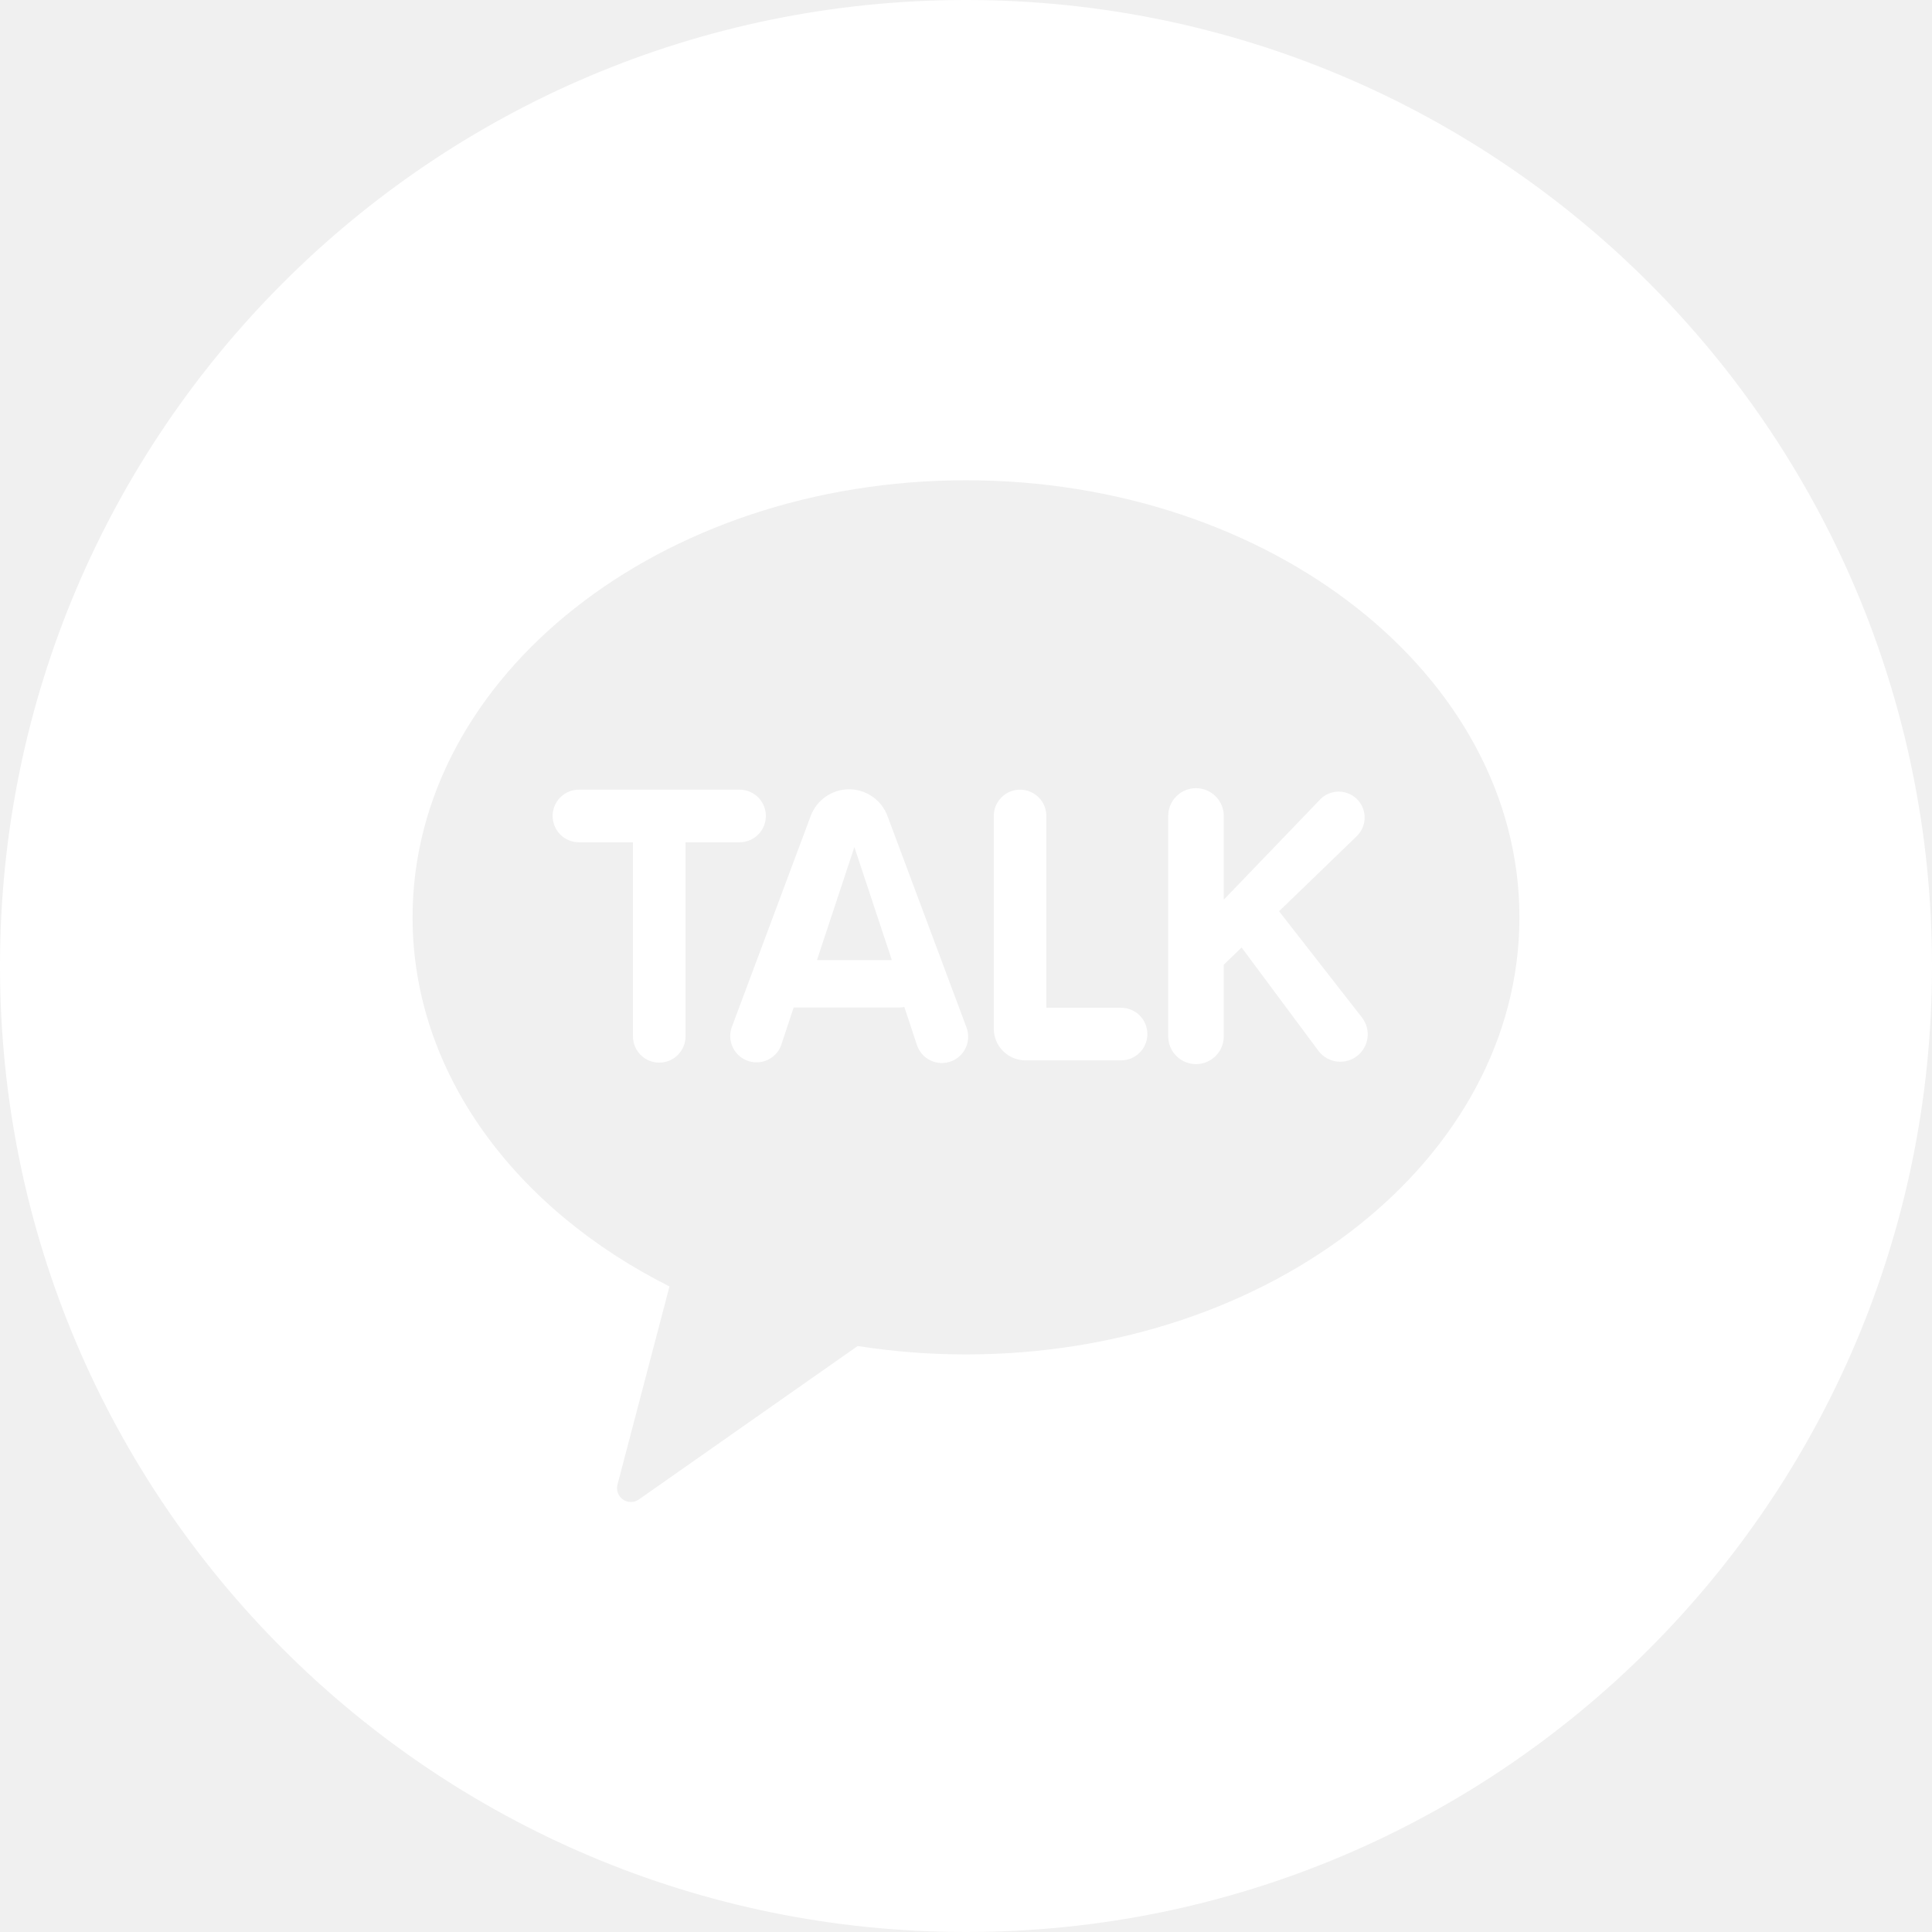
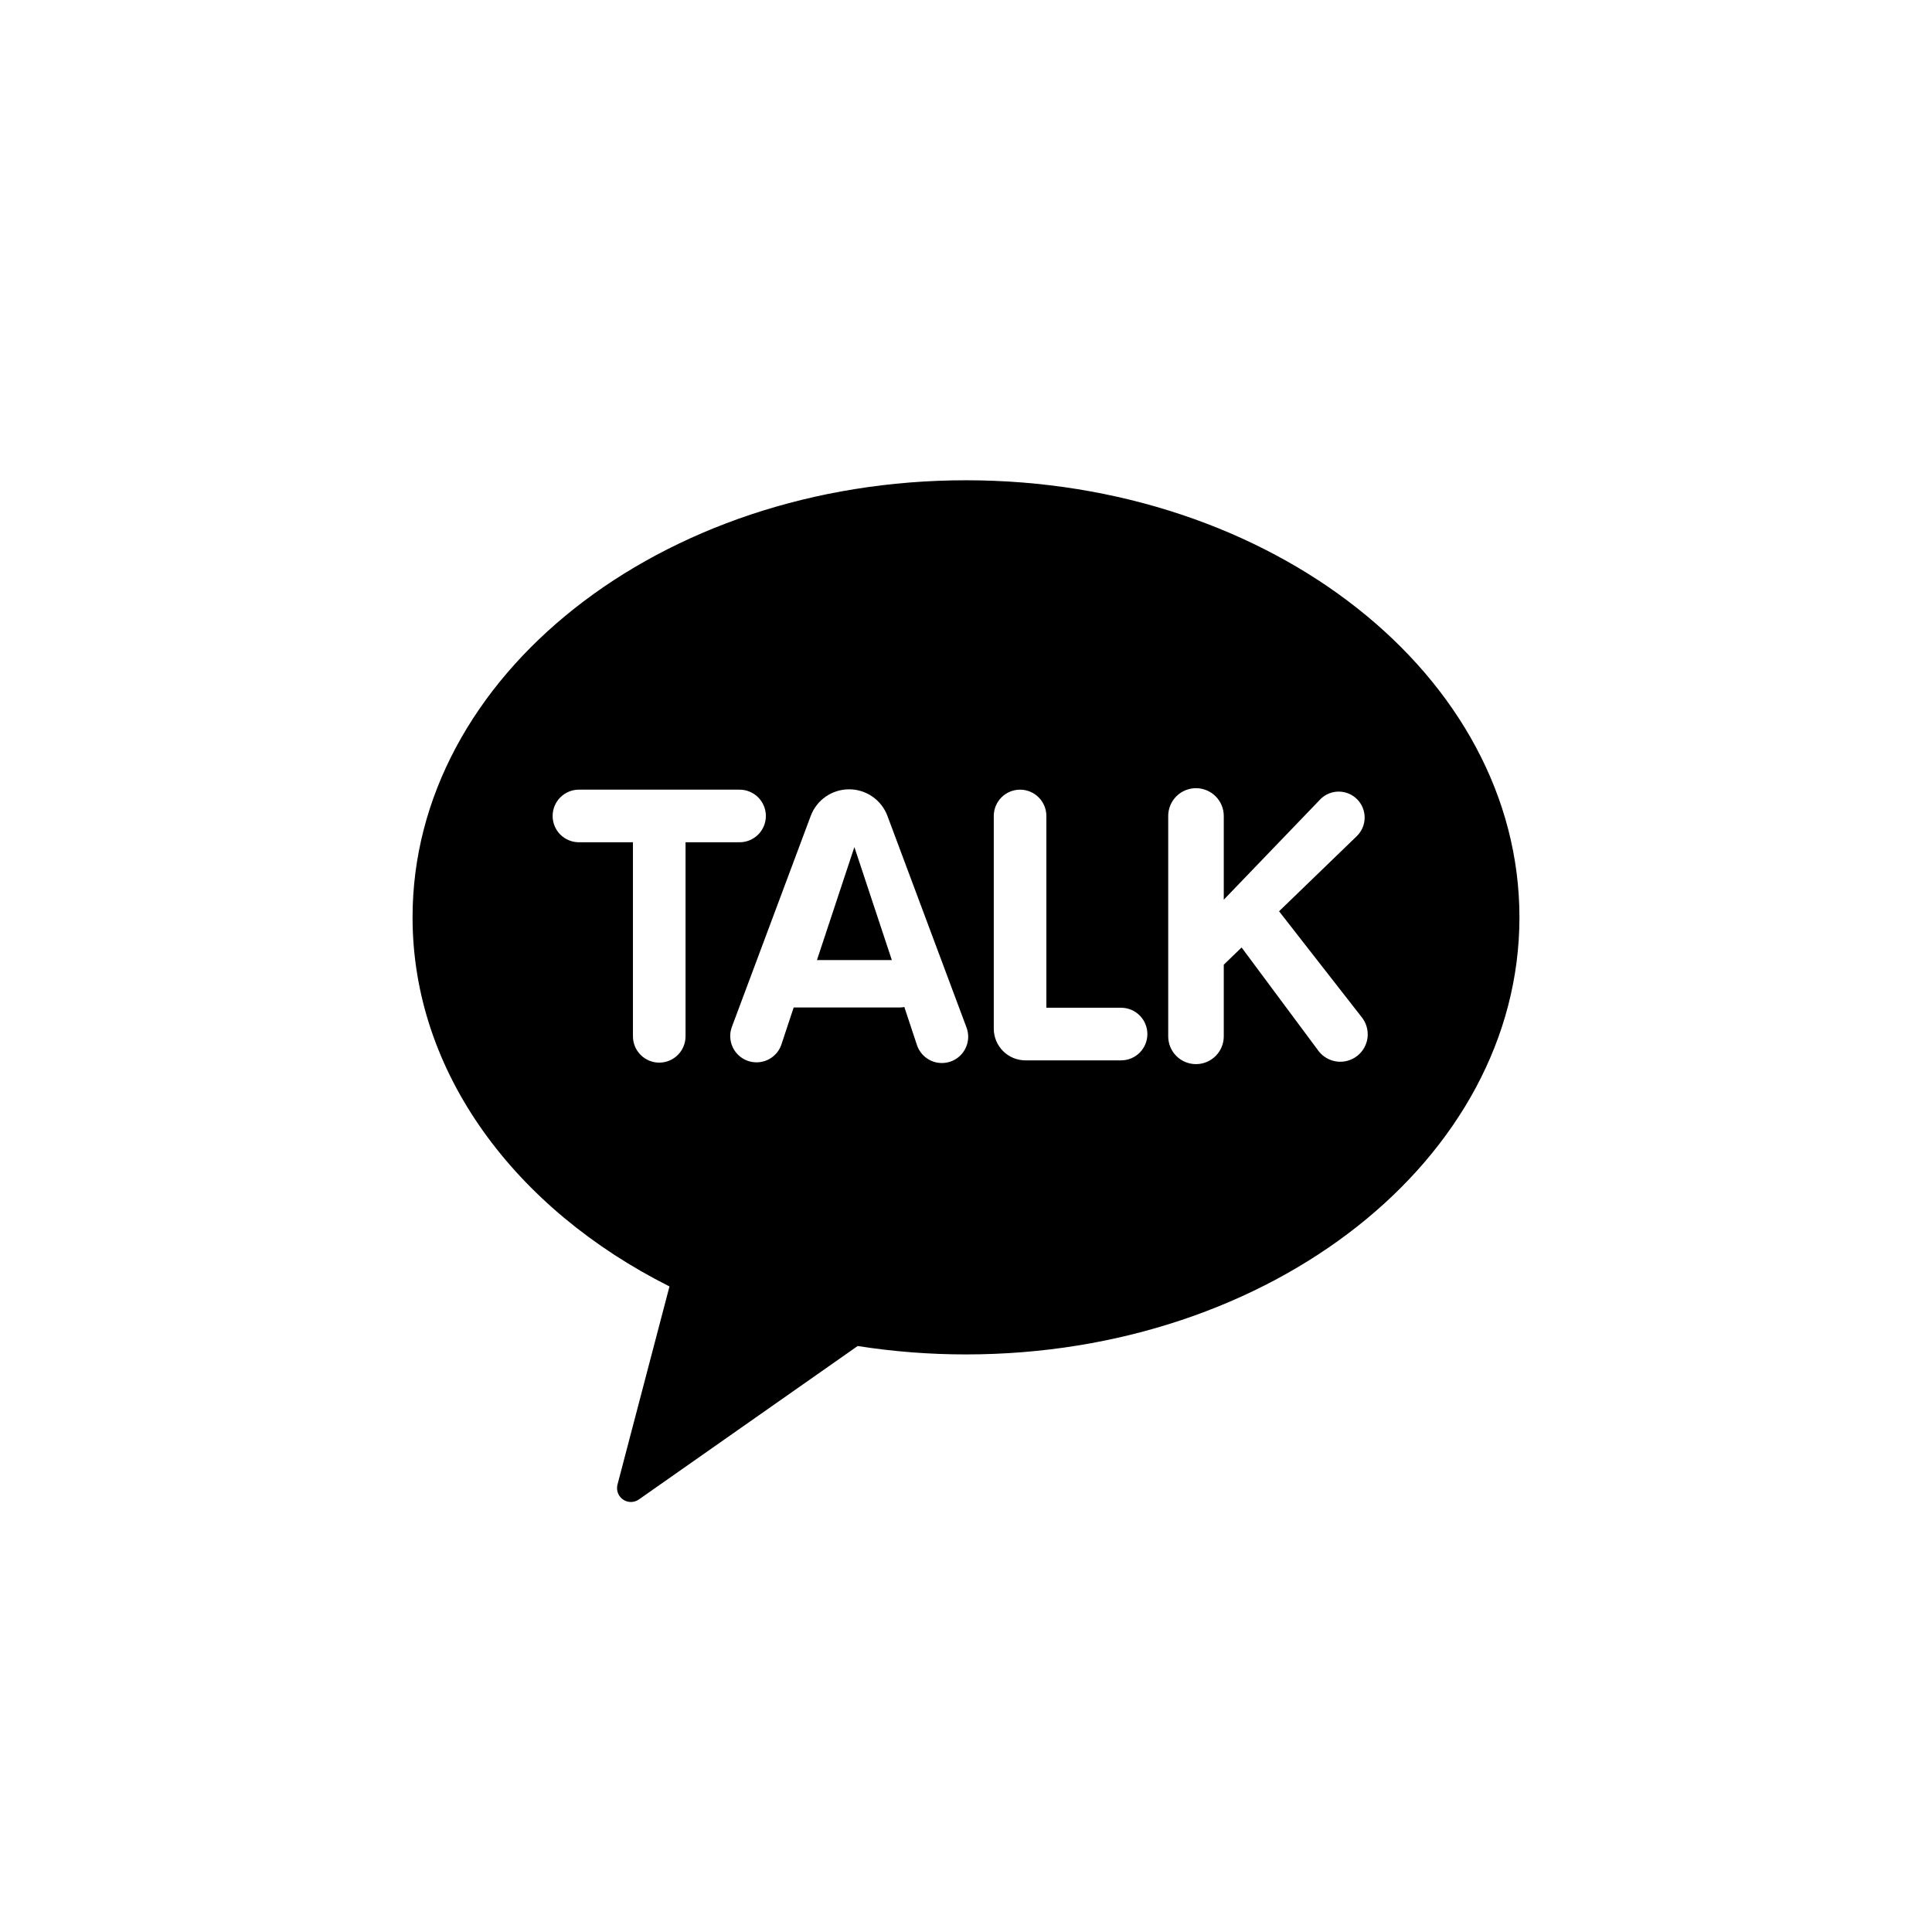
<svg xmlns="http://www.w3.org/2000/svg" width="128" height="128" viewBox="0 0 128 128" fill="none">
-   <g clip-path="url(#clip0_402_154)">
-     <path d="M58.794 54.053C58.6 53.536 58.253 53.091 57.799 52.776C57.345 52.462 56.806 52.293 56.254 52.293C55.702 52.293 55.163 52.462 54.709 52.776C54.255 53.091 53.908 53.536 53.714 54.053L48.483 68.05C48.327 68.481 48.348 68.957 48.541 69.373C48.733 69.789 49.083 70.112 49.512 70.273C49.942 70.434 50.417 70.418 50.836 70.231C51.254 70.043 51.582 69.698 51.747 69.27L52.583 66.749H59.594C59.702 66.749 59.809 66.738 59.915 66.716L60.761 69.27C60.839 69.488 60.959 69.688 61.114 69.859C61.27 70.03 61.458 70.168 61.667 70.266C61.877 70.364 62.104 70.418 62.335 70.427C62.566 70.436 62.796 70.399 63.013 70.318C63.229 70.237 63.428 70.114 63.596 69.956C63.765 69.798 63.9 69.607 63.994 69.396C64.088 69.185 64.139 68.957 64.145 68.726C64.15 68.495 64.109 68.265 64.025 68.05L58.794 54.053ZM54.125 63.606L56.605 56.12L59.086 63.606H54.125Z" fill="white" />
-     <path d="M50.741 54.06C50.741 53.598 50.557 53.154 50.231 52.828C49.904 52.501 49.461 52.317 48.998 52.317H38.355C37.893 52.317 37.45 52.501 37.123 52.827C36.796 53.154 36.613 53.597 36.613 54.06C36.613 54.522 36.796 54.965 37.123 55.292C37.45 55.619 37.893 55.803 38.355 55.803H41.934V68.659C41.934 69.121 42.118 69.565 42.445 69.891C42.771 70.218 43.215 70.402 43.677 70.402C44.139 70.402 44.582 70.218 44.909 69.891C45.236 69.565 45.419 69.121 45.419 68.659V55.803H49C49.462 55.802 49.905 55.618 50.231 55.291C50.558 54.965 50.741 54.522 50.741 54.06Z" fill="white" />
-     <path d="M74.275 66.766H69.325V54.06C69.325 53.598 69.141 53.154 68.814 52.828C68.488 52.501 68.044 52.317 67.582 52.317C67.12 52.317 66.677 52.501 66.35 52.828C66.023 53.154 65.84 53.598 65.84 54.06V68.152C65.84 68.709 66.062 69.243 66.455 69.637C66.849 70.031 67.383 70.252 67.94 70.252H74.275C74.737 70.252 75.18 70.069 75.507 69.742C75.834 69.415 76.017 68.972 76.017 68.51C76.017 68.048 75.834 67.604 75.507 67.278C75.18 66.951 74.737 66.767 74.275 66.767V66.766Z" fill="white" />
-     <path d="M84.741 60.373L89.9 55.387C90.222 55.069 90.406 54.637 90.412 54.184C90.417 53.731 90.243 53.295 89.929 52.97C89.614 52.644 89.184 52.456 88.731 52.446C88.279 52.436 87.84 52.605 87.512 52.916L81.078 59.608V54.06C81.078 53.572 80.884 53.103 80.539 52.758C80.194 52.413 79.725 52.219 79.237 52.219C78.749 52.219 78.281 52.413 77.936 52.758C77.59 53.103 77.397 53.572 77.397 54.06V68.66C77.397 69.148 77.59 69.616 77.936 69.961C78.281 70.307 78.749 70.501 79.237 70.501C79.725 70.501 80.194 70.307 80.539 69.961C80.884 69.616 81.078 69.148 81.078 68.66V63.914L82.259 62.773L87.367 69.644C87.663 70.024 88.098 70.271 88.576 70.33C89.055 70.389 89.536 70.255 89.916 69.959C90.296 69.663 90.543 69.228 90.602 68.75C90.661 68.272 90.527 67.79 90.231 67.41L84.741 60.373Z" fill="white" />
-     <path d="M64 0C28.654 0 0 28.654 0 64C0 99.346 28.654 128 64 128C99.346 128 128 99.346 128 64C128 28.654 99.346 0 64 0ZM64 89.734C61.597 89.735 59.197 89.549 56.823 89.177L42.326 99.344C42.172 99.452 41.989 99.51 41.8 99.511C41.612 99.511 41.429 99.454 41.274 99.346C41.12 99.239 41.002 99.086 40.937 98.91C40.872 98.733 40.863 98.541 40.91 98.359L44.355 85.23C34.123 80.093 27.333 71.061 27.333 60.776C27.333 44.784 43.75 31.819 64 31.819C84.25 31.819 100.667 44.784 100.667 60.776C100.667 76.769 84.25 89.734 64 89.734Z" fill="white" />
+   <g clip-path="url(#clip0_408_292)">
+     <rect width="128" height="128" fill="white" />
+     <rect x="20" y="19" width="87" height="88" fill="black" />
+     <mask id="mask0_408_292" style="mask-type:luminance" maskUnits="userSpaceOnUse" x="0" y="0" width="128" height="128">
+       <path d="M128 0H0V128H128V0Z" fill="white" />
+     </mask>
+     <g mask="url(#mask0_408_292)">
+       <path d="M58.794 54.053C58.6 53.536 58.253 53.091 57.799 52.776C57.345 52.462 56.806 52.294 56.254 52.294C55.702 52.294 55.163 52.462 54.709 52.776C54.255 53.091 53.908 53.536 53.714 54.053L48.483 68.05C48.327 68.482 48.348 68.957 48.541 69.373C48.733 69.789 49.083 70.113 49.512 70.273C49.942 70.434 50.417 70.418 50.836 70.231C51.254 70.043 51.582 69.698 51.747 69.27L52.583 66.749H59.594C59.702 66.749 59.809 66.738 59.915 66.717L60.761 69.27C60.839 69.488 60.959 69.688 61.114 69.859C61.27 70.03 61.458 70.168 61.667 70.266C61.877 70.364 62.104 70.418 62.335 70.427C62.566 70.436 62.796 70.399 63.013 70.319C63.229 70.238 63.428 70.114 63.596 69.956C63.765 69.798 63.9 69.607 63.994 69.396C64.088 69.185 64.139 68.957 64.145 68.726C64.15 68.495 64.109 68.265 64.025 68.05L58.794 54.053ZM54.125 63.606L56.605 56.12L59.086 63.606H54.125Z" fill="white" />
+       <path d="M50.741 54.06C50.741 53.597 50.557 53.154 50.231 52.827C49.904 52.501 49.461 52.317 48.998 52.317H38.355C37.893 52.317 37.45 52.501 37.123 52.827C36.796 53.154 36.613 53.597 36.613 54.06C36.613 54.522 36.796 54.965 37.123 55.292C37.45 55.619 37.893 55.802 38.355 55.802H41.934V68.659C41.934 69.121 42.118 69.564 42.445 69.891C42.771 70.218 43.215 70.402 43.677 70.402C44.139 70.402 44.582 70.218 44.909 69.891C45.236 69.564 45.419 69.121 45.419 68.659V55.802H49C49.462 55.802 49.905 55.618 50.231 55.291C50.558 54.965 50.741 54.522 50.741 54.06Z" fill="white" />
+       <path d="M74.275 66.766H69.325V54.06C69.325 53.598 69.141 53.155 68.814 52.828C68.488 52.501 68.044 52.317 67.582 52.317C67.12 52.317 66.677 52.501 66.35 52.828C66.023 53.155 65.84 53.598 65.84 54.06V68.152C65.84 68.709 66.062 69.243 66.455 69.637C66.849 70.031 67.383 70.252 67.94 70.252H74.275C74.737 70.252 75.18 70.069 75.507 69.742C75.834 69.415 76.017 68.972 76.017 68.51C76.017 68.048 75.834 67.605 75.507 67.278C75.18 66.951 74.737 66.766 74.275 66.766Z" fill="white" />
+       <path d="M84.741 60.374L89.9 55.387C90.222 55.069 90.406 54.637 90.412 54.184C90.417 53.732 90.243 53.295 89.929 52.97C89.614 52.644 89.184 52.456 88.731 52.446C88.279 52.436 87.84 52.605 87.512 52.917L81.078 59.608V54.06C81.078 53.572 80.884 53.104 80.539 52.758C80.194 52.413 79.725 52.219 79.237 52.219C78.749 52.219 78.281 52.413 77.936 52.758C77.59 53.104 77.397 53.572 77.397 54.06V68.66C77.397 69.148 77.59 69.616 77.936 69.962C78.281 70.307 78.749 70.501 79.237 70.501C79.725 70.501 80.194 70.307 80.539 69.962C80.884 69.616 81.078 69.148 81.078 68.66V63.914L82.259 62.773L87.367 69.644C87.663 70.024 88.098 70.271 88.576 70.33C89.055 70.389 89.536 70.255 89.916 69.959C90.296 69.663 90.543 69.228 90.602 68.75C90.661 68.272 90.527 67.79 90.231 67.41L84.741 60.374Z" fill="white" />
+       <path d="M64 0C28.654 0 0 28.654 0 64C0 99.346 28.654 128 64 128C99.346 128 128 99.346 128 64C128 28.654 99.346 0 64 0ZM64 89.734C61.597 89.735 59.197 89.549 56.823 89.177L42.326 99.344C42.172 99.452 41.989 99.51 41.8 99.511C41.612 99.511 41.429 99.454 41.274 99.346C41.12 99.239 41.002 99.086 40.937 98.91C40.872 98.733 40.863 98.541 40.91 98.359L44.355 85.23C34.123 80.093 27.333 71.061 27.333 60.776C27.333 44.784 43.75 31.819 64 31.819C84.25 31.819 100.667 44.784 100.667 60.776C100.667 76.769 84.25 89.734 64 89.734Z" fill="white" />
+     </g>
  </g>
  <defs>
-     <clipPath id="clip0_402_154">
+     <clipPath id="clip0_408_292">
      <rect width="128" height="128" fill="white" />
    </clipPath>
  </defs>
</svg>
